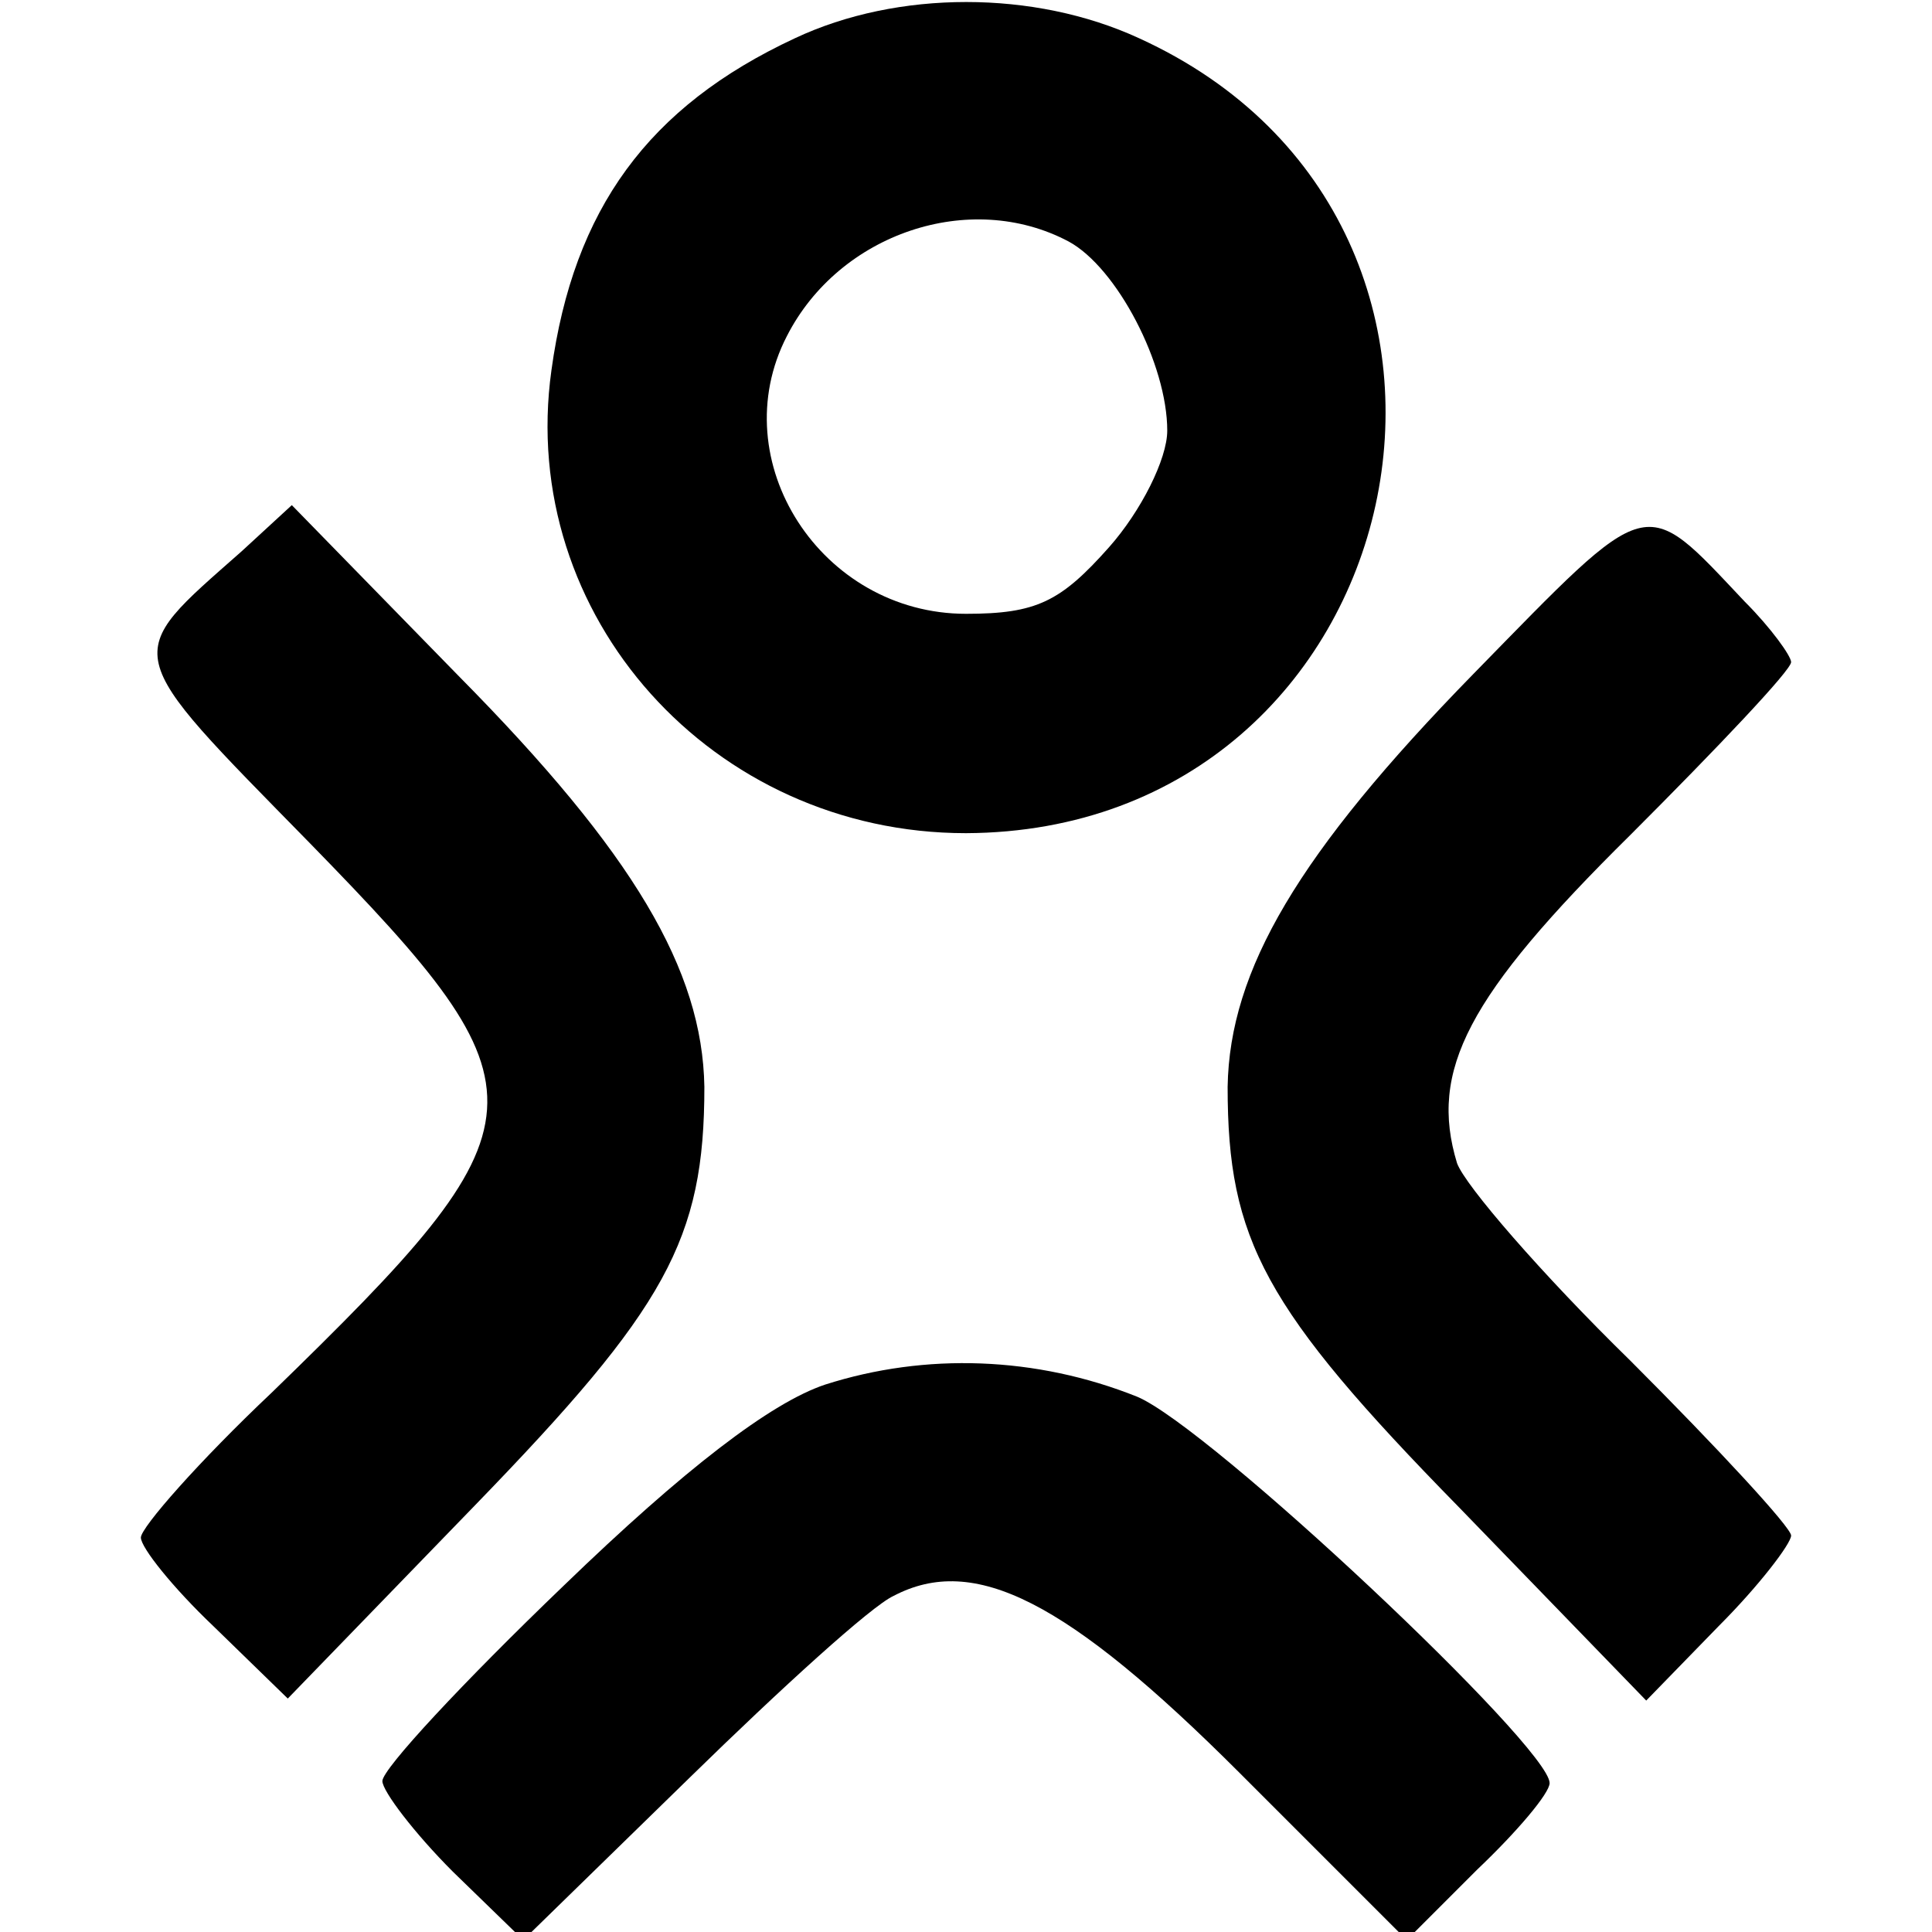
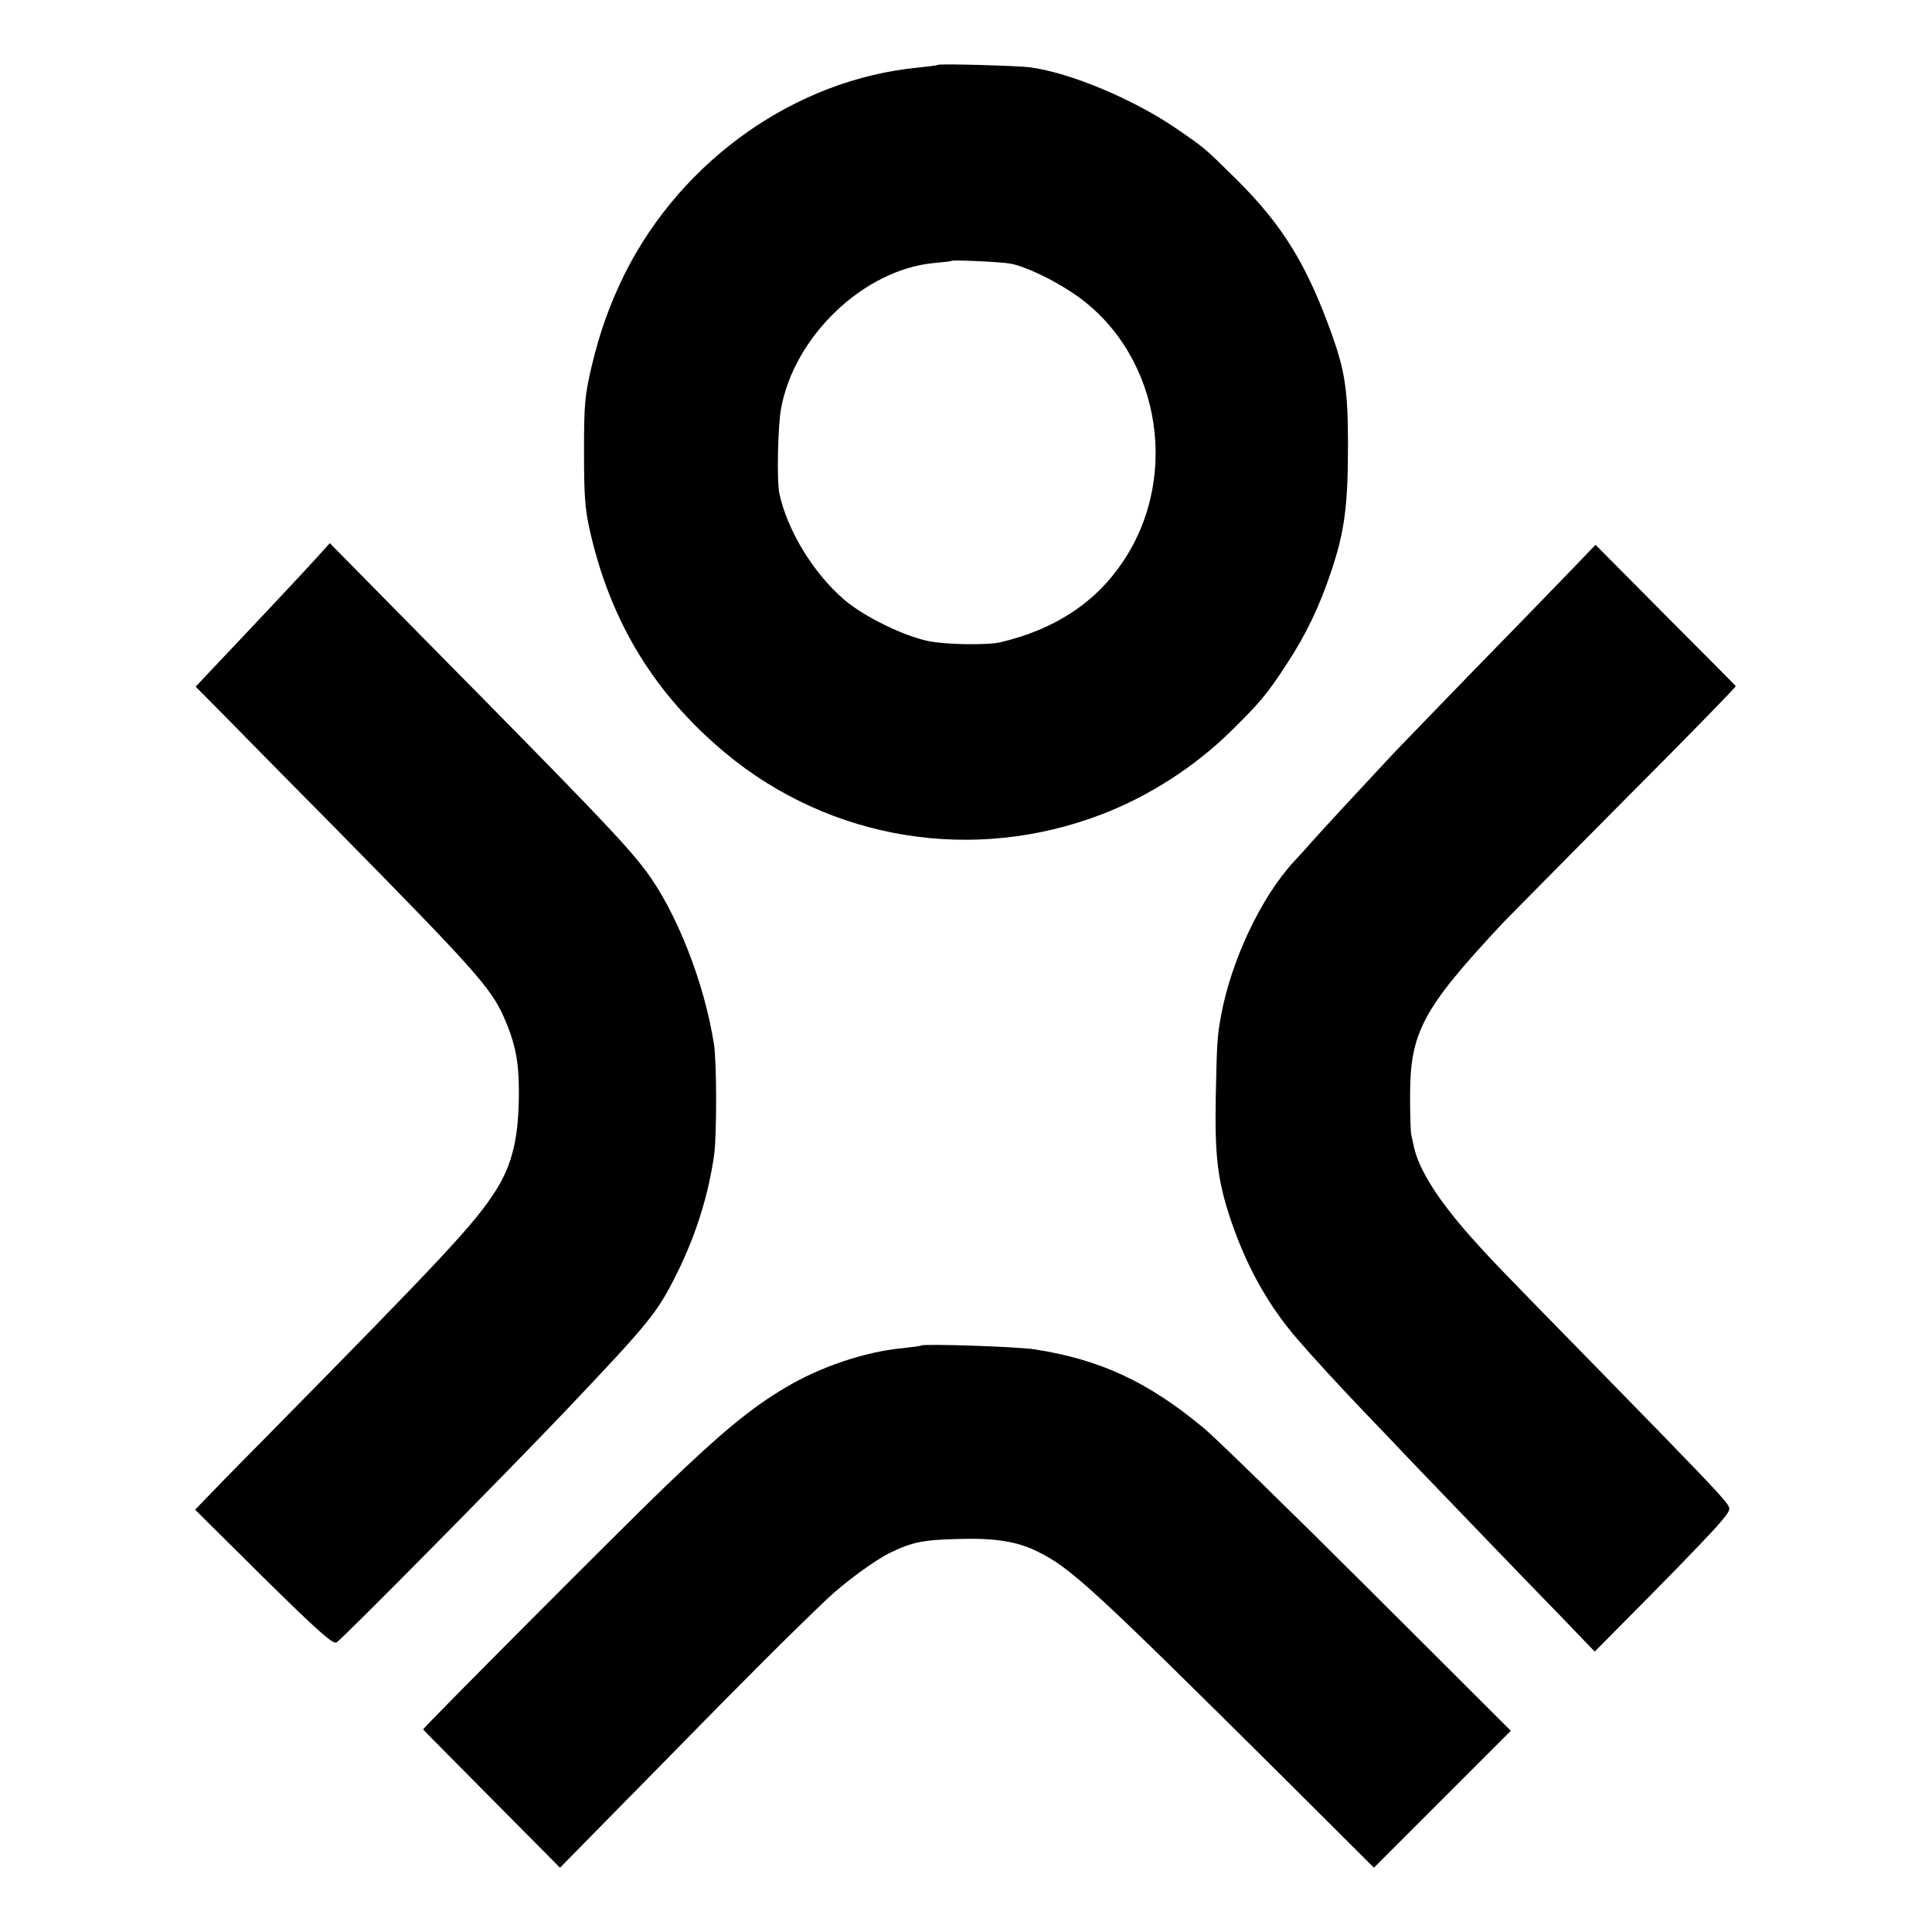
- <svg xmlns="http://www.w3.org/2000/svg" version="1.0" width="96pt" height="96pt" viewBox="0 0 96 96" preserveAspectRatio="xMidYMid meet">
-   <g transform="translate(0,96) scale(0.1,-0.1)" fill="#000000" stroke="none">
-     <path d="M395 941 c-73 -34 -110 -85 -121 -165 -17 -122 80 -230 206 -230 224 1 290 302 86 395 -52 24 -120 24 -171 0z m136 -101 c24 -13 49 -61 49 -94 0 -14 -13 -40 -29 -58 -24 -27 -36 -33 -71 -33 -72 0 -121 76 -89 138 26 51 91 73 140 47z" />
-     <path d="M120 686 c-60 -53 -61 -48 34 -145 121 -124 120 -138 -19 -273 -36 -34 -65 -67 -65 -72 0 -5 16 -25 36 -44 l37 -36 93 96 c95 98 114 132 114 208 -1 58 -35 116 -122 204 l-83 85 -25 -23z" />
-     <path d="M732 625 c-87 -89 -121 -147 -122 -205 0 -76 18 -110 115 -209 l93 -96 36 37 c20 20 36 41 36 45 0 4 -36 43 -80 87 -44 43 -82 87 -86 98 -14 46 5 83 86 163 44 44 80 82 80 86 0 3 -10 17 -23 30 -51 54 -46 55 -135 -36z" />
-     <path d="M410 272 c-27 -9 -70 -42 -130 -100 -50 -48 -90 -91 -90 -97 0 -5 16 -26 35 -45 l35 -34 83 81 c45 44 90 85 101 90 40 21 86 -2 172 -88 l83 -83 35 35 c20 19 36 38 36 43 0 18 -169 177 -205 192 -50 20 -105 22 -155 6z" />
+ <svg xmlns="http://www.w3.org/2000/svg" version="1.0" width="700pt" height="700pt" viewBox="0 0 700 700" preserveAspectRatio="xMidYMid meet">
+   <g transform="translate(0,700) scale(0.1,-0.1)" fill="#000000" stroke="none">
+     <path d="M3398 6765 c-2 -2 -34 -6 -73 -10 -441 -43 -852 -332 -1060 -744 -55 -111 -92 -214 -122 -341 -24 -103 -27 -134 -27 -305 0 -159 3 -206 21 -287 75 -331 233 -591 492 -807 381 -316 899 -400 1364 -221 170 65 337 173 466 300 104 102 132 135 201 241 73 111 121 212 165 344 47 142 59 234 59 455 0 194 -11 266 -59 400 -90 251 -178 394 -344 559 -121 119 -111 111 -223 188 -153 104 -379 199 -525 219 -46 6 -330 14 -335 9z m262 -720 c51 -9 145 -53 220 -102 315 -204 403 -653 192 -973 -99 -151 -248 -250 -447 -297 -47 -11 -196 -9 -260 4 -90 18 -235 89 -306 150 -111 95 -206 250 -235 384 -10 45 -6 244 6 309 48 263 300 503 554 527 33 3 62 6 64 8 5 4 179 -4 212 -10z" />
+     <path d="M1148 4980 c-46 -51 -214 -230 -411 -438 l-28 -30 117 -118 c64 -66 250 -254 413 -419 477 -485 540 -555 586 -659 42 -95 55 -161 55 -271 0 -165 -23 -263 -84 -359 -76 -119 -174 -225 -835 -896 -117 -118 -221 -225 -233 -238 l-21 -22 247 -245 c197 -194 252 -243 265 -236 20 11 603 601 827 836 312 329 335 358 406 500 70 141 116 288 136 435 9 71 9 331 -1 395 -34 223 -137 484 -248 631 -74 98 -180 209 -809 846 l-335 340 -47 -52z" />
+     <path d="M5678 4919 c-57 -59 -214 -221 -350 -360 -135 -140 -264 -272 -285 -295 -116 -124 -264 -284 -290 -314 -17 -19 -47 -53 -67 -74 -118 -129 -225 -356 -262 -556 -14 -76 -15 -102 -19 -290 -4 -219 6 -307 55 -452 57 -168 135 -307 239 -428 54 -63 155 -173 247 -269 56 -58 130 -136 165 -173 123 -128 415 -432 541 -561 l126 -131 202 204 c112 113 223 229 247 257 43 51 45 54 30 75 -21 30 -105 118 -467 488 -377 385 -391 400 -471 490 -112 128 -176 231 -195 310 -4 19 -9 42 -11 50 -2 8 -4 71 -4 140 0 230 45 315 339 629 24 25 224 227 444 449 221 221 399 404 397 406 -2 3 -117 119 -256 258 l-252 254 -103 -107z" />
+     <path d="M3338 2125 c-2 -2 -34 -6 -71 -10 -134 -13 -297 -68 -422 -143 -125 -74 -231 -162 -439 -362 -142 -136 -876 -873 -873 -876 1 -2 113 -115 249 -252 l247 -249 360 366 c320 327 480 486 606 606 64 61 176 143 230 169 80 39 121 47 248 50 131 4 213 -9 285 -45 121 -59 199 -131 894 -821 l326 -325 248 248 248 248 -515 514 c-283 282 -552 545 -599 584 -201 167 -374 247 -611 284 -62 10 -403 21 -411 14z" />
  </g>
</svg>
